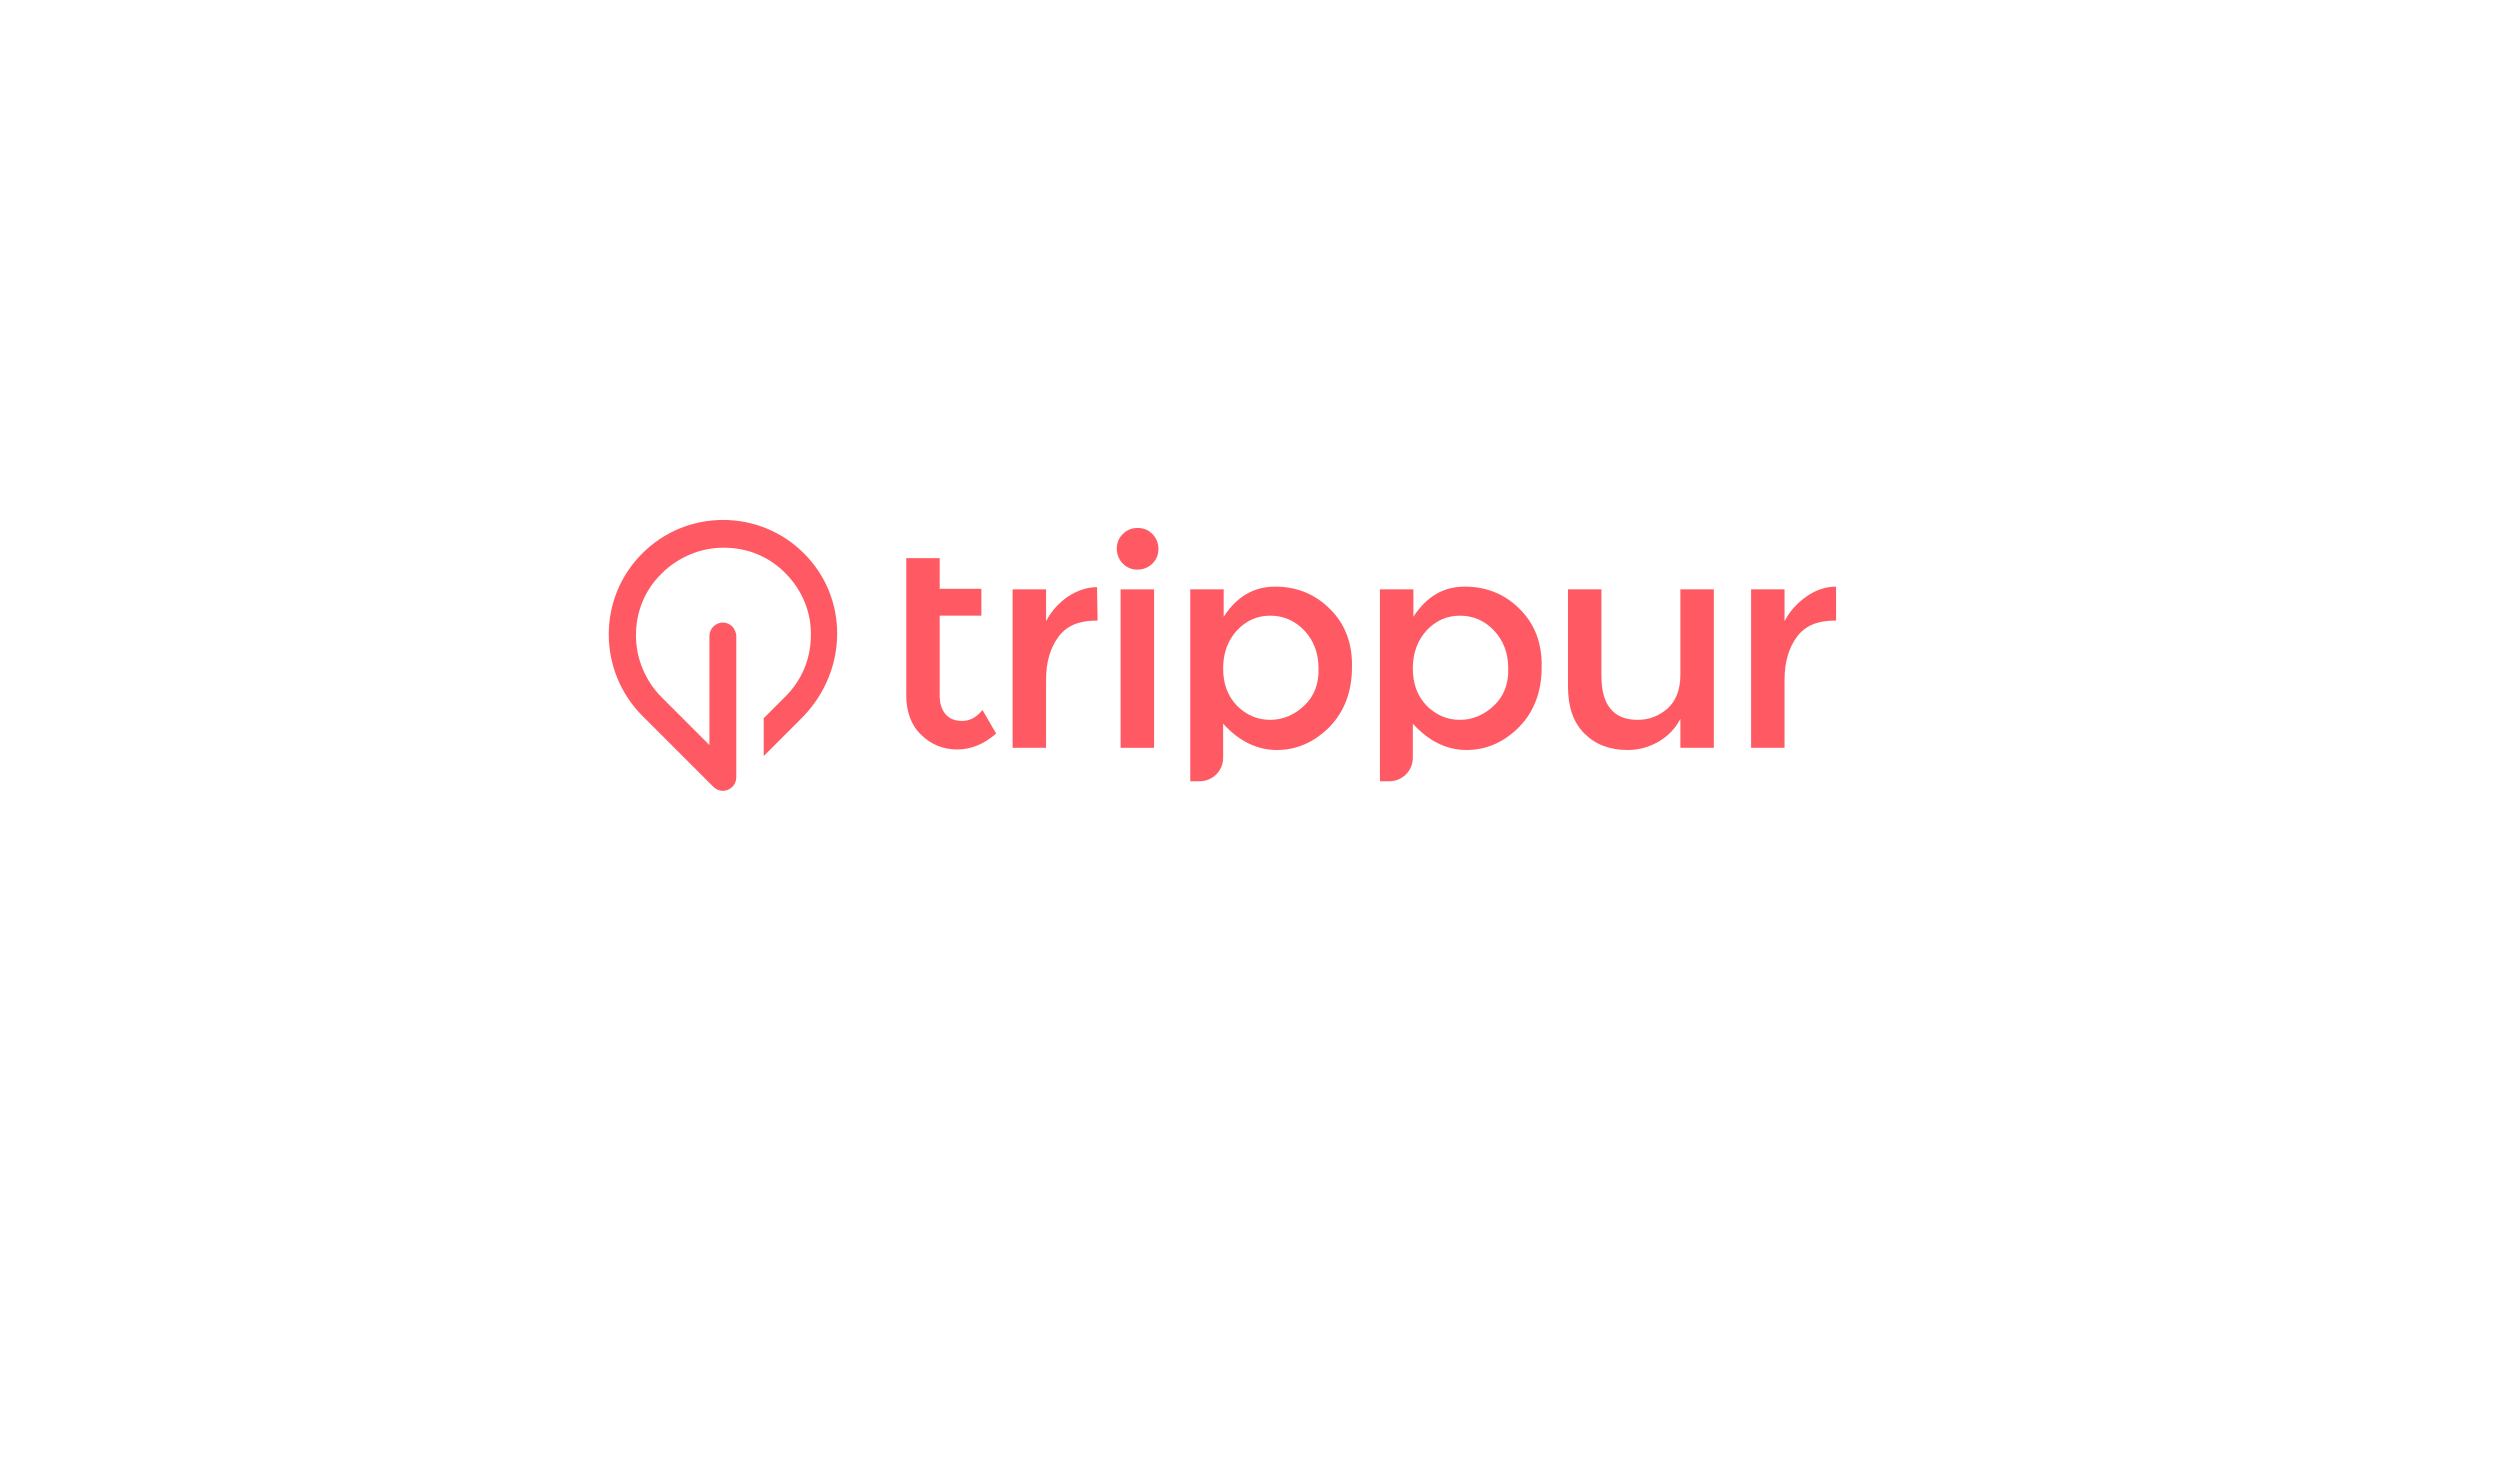
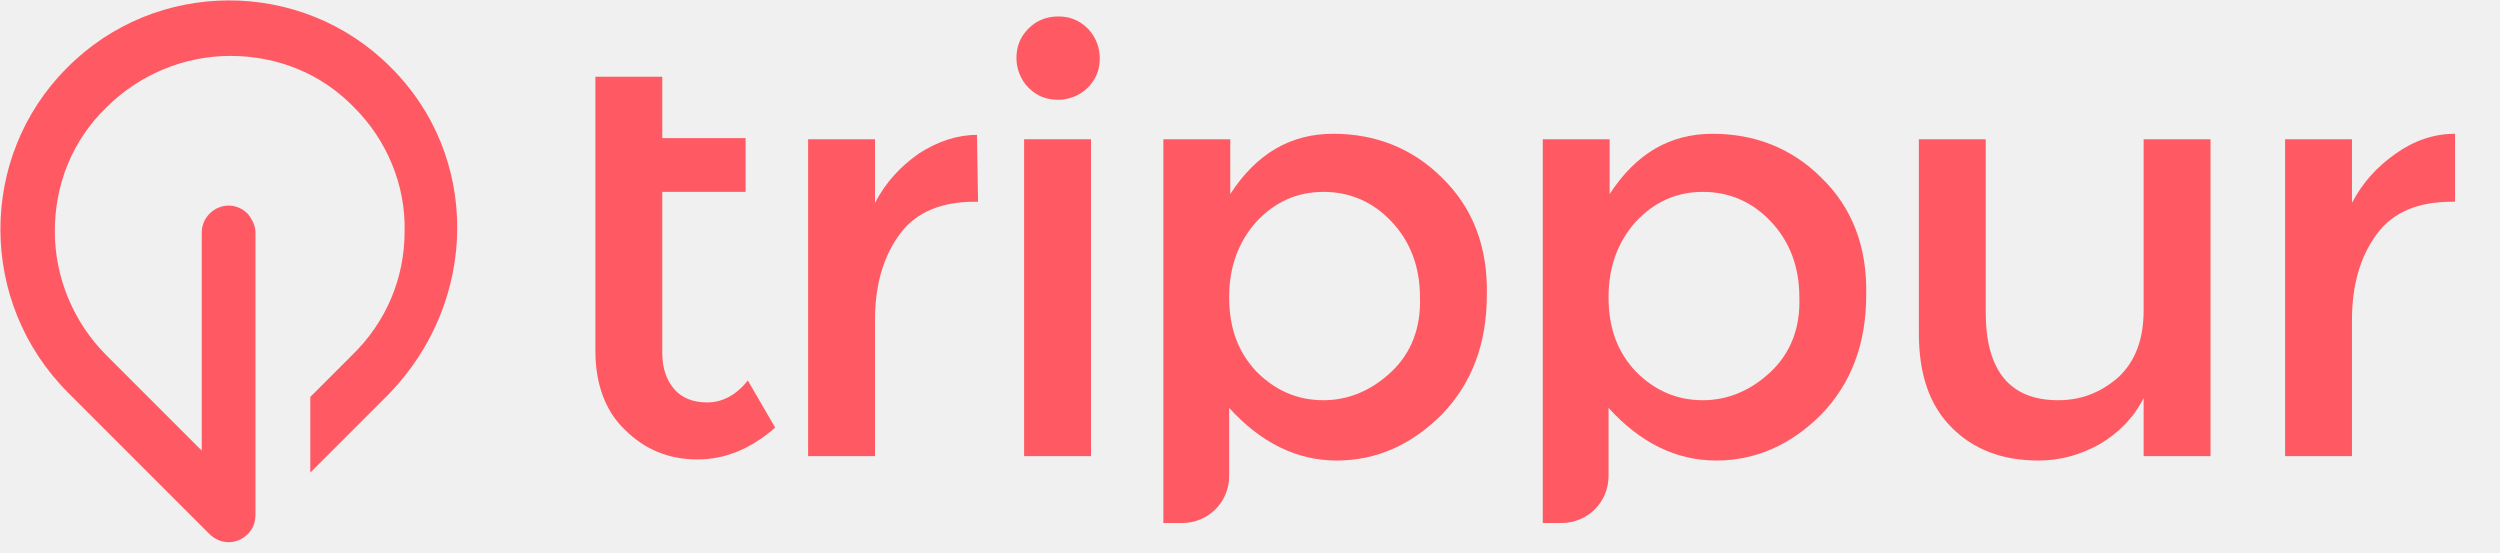
- <svg xmlns="http://www.w3.org/2000/svg" version="1.1" id="Laag_1" x="0px" y="0px" viewBox="0 0 456 268" style="enable-background:new 0 0 456 268;" xml:space="preserve">
+ <svg xmlns="http://www.w3.org/2000/svg" version="1.1" id="Laag_1" x="0px" y="0px" viewBox="0 0 228 50.4" style="enable-background:new 0 0 228 50.4;" xml:space="preserve">
  <style type="text/css">
- 	.st0{fill:#1D1D1B;}
- 	.st1{fill:#FFFFFF;}
- 	.st2{fill:#FF5A63;}
+ 	.st0{fill:#FF5A63;}
</style>
-   <rect x="-477" y="414" class="st0" width="700" height="200" />
-   <rect x="223" y="414" class="st0" width="700" height="200" />
-   <rect x="-477" y="-236" class="st1" width="1400" height="650" />
-   <path class="st2" d="M175.5,131.5c-1.3,0-2.3-0.4-3-1.2c-0.7-0.8-1.1-1.9-1.1-3.3v-14.7h7.6v-4.9h-7.6v-5.6h-6.1v25  c0,3,0.9,5.5,2.7,7.2c1.8,1.8,4,2.7,6.6,2.7c2.6,0,4.9-1,7.1-2.9l-2.5-4.3C178.1,130.9,176.8,131.5,175.5,131.5z" />
-   <path class="st2" d="M194.8,108.8c-1.7,1.2-3,2.6-4,4.5v-5.8h-6.1v28.9h6.1V124c0-3.3,0.8-5.9,2.3-7.9c1.5-2,3.8-2.9,6.8-2.9  c0.1,0,0.2,0,0.3,0l-0.1-6.1C198.3,107.1,196.5,107.7,194.8,108.8z" />
-   <rect x="204.4" y="107.5" class="st2" width="6.1" height="28.9" />
-   <path class="st2" d="M207.5,96.3c-1.1,0-2,0.4-2.7,1.1c-0.8,0.8-1.1,1.7-1.1,2.7c0,1,0.4,2,1.1,2.7c0.8,0.8,1.7,1.1,2.7,1.1  c1,0,2-0.4,2.7-1.1c0.8-0.8,1.1-1.7,1.1-2.7c0-1-0.4-2-1.1-2.7C209.4,96.6,208.5,96.3,207.5,96.3z" />
-   <path class="st2" d="M306.5,123.1c0,2.7-0.8,4.7-2.3,6.1c-1.6,1.4-3.4,2.1-5.5,2.1c-4.4,0-6.6-2.7-6.6-8v-15.8H286v17.7  c0,3.8,1,6.6,3,8.6c2,2,4.6,3,7.9,3c2,0,3.8-0.5,5.6-1.5c1.7-1,3.1-2.4,4-4.2v5.3h6.1v-28.9h-6.1V123.1z" />
-   <path class="st2" d="M334.9,107c-1.9,0-3.7,0.6-5.4,1.8c-1.7,1.2-3,2.6-4,4.5v-5.8h-6.1v28.9h6.1V124c0-3.3,0.8-5.9,2.3-7.9  c1.5-2,3.8-2.9,6.8-2.9c0.1,0,0.2,0,0.3,0L334.9,107z" />
-   <path class="st2" d="M242.5,111c-2.7-2.7-6.1-4-9.9-4c-3.9,0-7,1.8-9.4,5.5v-5h-6.1v35h0.9h0.8c2.4,0,4.3-1.9,4.3-4.3v-1.4V132  c2.9,3.2,6.2,4.8,9.8,4.8c3.6,0,6.8-1.4,9.6-4.2c2.7-2.8,4.1-6.4,4.1-10.9C246.7,117.3,245.3,113.7,242.5,111z M237.9,128.7  c-1.8,1.7-3.9,2.6-6.2,2.6c-2.4,0-4.4-0.9-6.1-2.6c-1.7-1.8-2.5-4-2.5-6.8c0-2.7,0.8-5,2.5-6.9c1.7-1.8,3.7-2.7,6.1-2.7  c2.4,0,4.5,0.9,6.2,2.7c1.7,1.8,2.6,4.1,2.6,6.9C240.6,124.7,239.7,127,237.9,128.7z" />
-   <path class="st2" d="M277.1,111c-2.7-2.7-6.1-4-9.9-4c-3.9,0-7,1.8-9.4,5.5v-5h-6.1v35h0.9h0.8c2.4,0,4.3-1.9,4.3-4.3v-1.4V132  c2.9,3.2,6.2,4.8,9.8,4.8c3.6,0,6.8-1.4,9.6-4.2c2.7-2.8,4.1-6.4,4.1-10.9C281.3,117.3,279.9,113.7,277.1,111z M272.5,128.7  c-1.8,1.7-3.9,2.6-6.2,2.6c-2.4,0-4.4-0.9-6.1-2.6c-1.7-1.8-2.5-4-2.5-6.8c0-2.7,0.8-5,2.5-6.9c1.7-1.8,3.7-2.7,6.1-2.7  c2.4,0,4.5,0.9,6.2,2.7c1.7,1.8,2.6,4.1,2.6,6.9C275.2,124.7,274.3,127,272.5,128.7z" />
-   <path class="st2" d="M146.6,100.9c-8.1-8.1-21.4-8.1-29.5,0.1c-8.1,8.1-8.1,21.4,0.1,29.6c0,0,12.9,12.9,12.9,12.9c1,1,2.5,1,3.5,0  c0.5-0.5,0.7-1.1,0.7-1.8l0-5.8l0,0l0-19.9c0-0.6-0.3-1.2-0.7-1.7c-1-1-2.5-1-3.5,0c-0.4,0.4-0.7,1-0.7,1.7l0,19.9l-8.7-8.7  c-3-3-4.7-7.1-4.7-11.3c0-4.3,1.6-8.3,4.7-11.3c3-3,7.1-4.7,11.3-4.7c4.3,0,8.3,1.6,11.3,4.7c3,3,4.7,7.1,4.6,11.3  c0,4.3-1.7,8.3-4.8,11.3l-3.8,3.8v6.9l7.2-7.2C154.7,122.2,154.8,109,146.6,100.9z" />
-   <path class="st1" d="M185.3,511c-1,0-1.8-0.3-2.4-1c-0.6-0.6-0.9-1.5-0.9-2.6v-11.7h6v-3.9h-6v-4.5h-4.8v19.9c0,2.4,0.7,4.3,2.2,5.8  c1.5,1.4,3.2,2.1,5.3,2.1c2.1,0,3.9-0.8,5.6-2.3l-2-3.4C187.3,510.5,186.3,511,185.3,511z" />
-   <path class="st1" d="M200.6,493c-1.3,0.9-2.4,2.1-3.2,3.5v-4.6h-4.8v22.9h4.8V505c0-2.6,0.6-4.7,1.8-6.3c1.2-1.6,3-2.3,5.4-2.3  c0.1,0,0.2,0,0.3,0l0-4.9C203.3,491.6,201.9,492.1,200.6,493z" />
-   <rect x="208.2" y="491.9" class="st1" width="4.8" height="22.9" />
-   <path class="st1" d="M210.7,483c-0.8,0-1.6,0.3-2.2,0.9c-0.6,0.6-0.9,1.3-0.9,2.2c0,0.8,0.3,1.6,0.9,2.2c0.6,0.6,1.3,0.9,2.2,0.9  c0.8,0,1.6-0.3,2.2-0.9c0.6-0.6,0.9-1.3,0.9-2.2c0-0.8-0.3-1.6-0.9-2.2C212.2,483.3,211.5,483,210.7,483z" />
-   <path class="st1" d="M289.4,504.3c0,2.1-0.6,3.7-1.9,4.9c-1.2,1.1-2.7,1.7-4.4,1.7c-3.5,0-5.3-2.1-5.3-6.3v-12.6h-4.8V506  c0,3,0.8,5.3,2.4,6.9c1.6,1.6,3.7,2.4,6.3,2.4c1.6,0,3.1-0.4,4.4-1.2c1.4-0.8,2.4-1.9,3.2-3.3v4.2h4.8v-22.9h-4.8V504.3z" />
-   <path class="st1" d="M311.9,491.6c-1.5,0-2.9,0.5-4.3,1.4c-1.3,0.9-2.4,2.1-3.2,3.5v-4.6h-4.8v22.9h4.8V505c0-2.6,0.6-4.7,1.8-6.3  c1.2-1.6,3-2.3,5.4-2.3c0.1,0,0.2,0,0.3,0L311.9,491.6z" />
-   <path class="st1" d="M238.5,494.8c-2.2-2.1-4.8-3.2-7.9-3.2c-3.1,0-5.6,1.5-7.5,4.4v-4h-4.8v27.8h0.7h0.7c1.9,0,3.4-1.5,3.4-3.4  v-1.1v-3.8c2.3,2.5,4.9,3.8,7.8,3.8c2.9,0,5.4-1.1,7.6-3.3c2.2-2.2,3.3-5.1,3.3-8.6C241.8,499.7,240.7,496.9,238.5,494.8z   M234.8,508.8c-1.4,1.4-3.1,2.1-5,2.1c-1.9,0-3.5-0.7-4.8-2.1c-1.3-1.4-2-3.2-2-5.4c0-2.2,0.7-4,2-5.5c1.3-1.5,2.9-2.2,4.9-2.2  c1.9,0,3.6,0.7,5,2.2c1.4,1.5,2.1,3.3,2.1,5.5C237,505.7,236.3,507.4,234.8,508.8z" />
-   <path class="st1" d="M266,494.8c-2.2-2.1-4.8-3.2-7.9-3.2c-3.1,0-5.6,1.5-7.5,4.4v-4h-4.8v27.8h0.7h0.7c1.9,0,3.4-1.5,3.4-3.4v-1.1  v-3.8c2.3,2.5,4.9,3.8,7.8,3.8c2.9,0,5.4-1.1,7.6-3.3c2.2-2.2,3.3-5.1,3.3-8.6C269.3,499.7,268.2,496.9,266,494.8z M262.4,508.8  c-1.4,1.4-3.1,2.1-5,2.1c-1.9,0-3.5-0.7-4.8-2.1c-1.3-1.4-2-3.2-2-5.4c0-2.2,0.7-4,2-5.5c1.3-1.5,2.9-2.2,4.9-2.2  c1.9,0,3.6,0.7,5,2.2c1.4,1.5,2.1,3.3,2.1,5.5C264.5,505.7,263.8,507.4,262.4,508.8z" />
-   <path class="st1" d="M162.3,486.7c-6.5-6.5-17-6.4-23.5,0.1c-6.5,6.5-6.4,17,0,23.5c0,0,10.2,10.2,10.2,10.2c0.8,0.8,2,0.8,2.8,0  c0.4-0.4,0.6-0.9,0.6-1.4l0-4.6l0,0l0-15.8c0-0.5-0.2-1-0.6-1.3c-0.8-0.8-2-0.8-2.7,0c-0.4,0.4-0.6,0.8-0.6,1.3l0,15.8l-6.9-6.9  c-2.4-2.4-3.8-5.6-3.8-9c0-3.4,1.3-6.6,3.7-9c2.4-2.4,5.6-3.8,9-3.8c3.4,0,6.6,1.3,9,3.7c2.4,2.4,3.7,5.6,3.7,9c0,3.4-1.4,6.6-3.8,9  l-3,3v5.5l5.7-5.8C168.7,503.7,168.8,493.1,162.3,486.7z" />
+   <path class="st0" d="M64.5,36.7c-1.3,0-2.3-0.4-3-1.2s-1.1-1.9-1.1-3.3V17.5H68v-4.9h-7.6V7h-6.1v25c0,3,0.9,5.5,2.7,7.2  c1.8,1.8,4,2.7,6.6,2.7c2.6,0,4.9-1,7.1-2.9l-2.5-4.3C67.1,36.1,65.8,36.7,64.5,36.7z" />
+   <path class="st0" d="M83.8,14c-1.7,1.2-3,2.6-4,4.5v-5.8h-6.1v28.9h6.1V29.2c0-3.3,0.8-5.9,2.3-7.9s3.8-2.9,6.8-2.9  c0.1,0,0.2,0,0.3,0l-0.1-6.1C87.3,12.3,85.5,12.9,83.8,14z" />
+   <rect x="93.4" y="12.7" class="st0" width="6.1" height="28.9" />
+   <path class="st0" d="M96.5,1.5c-1.1,0-2,0.4-2.7,1.1c-0.8,0.8-1.1,1.7-1.1,2.7s0.4,2,1.1,2.7c0.8,0.8,1.7,1.1,2.7,1.1s2-0.4,2.7-1.1  c0.8-0.8,1.1-1.7,1.1-2.7s-0.4-2-1.1-2.7C98.4,1.8,97.5,1.5,96.5,1.5z" />
+   <path class="st0" d="M195.5,28.3c0,2.7-0.8,4.7-2.3,6.1c-1.6,1.4-3.4,2.1-5.5,2.1c-4.4,0-6.6-2.7-6.6-8V12.7H175v17.7  c0,3.8,1,6.6,3,8.6s4.6,3,7.9,3c2,0,3.8-0.5,5.6-1.5c1.7-1,3.1-2.4,4-4.2v5.3h6.1V12.7h-6.1V28.3z" />
+   <path class="st0" d="M223.9,12.2c-1.9,0-3.7,0.6-5.4,1.8c-1.7,1.2-3,2.6-4,4.5v-5.8h-6.1v28.9h6.1V29.2c0-3.3,0.8-5.9,2.3-7.9  s3.8-2.9,6.8-2.9c0.1,0,0.2,0,0.3,0L223.9,12.2z" />
+   <path class="st0" d="M131.5,16.2c-2.7-2.7-6.1-4-9.9-4c-3.9,0-7,1.8-9.4,5.5v-5h-6.1v35h0.9h0.8c2.4,0,4.3-1.9,4.3-4.3V42v-4.8  c2.9,3.2,6.2,4.8,9.8,4.8s6.8-1.4,9.6-4.2c2.7-2.8,4.1-6.4,4.1-10.9C135.7,22.5,134.3,18.9,131.5,16.2z M126.9,33.9  c-1.8,1.7-3.9,2.6-6.2,2.6c-2.4,0-4.4-0.9-6.1-2.6c-1.7-1.8-2.5-4-2.5-6.8c0-2.7,0.8-5,2.5-6.9c1.7-1.8,3.7-2.7,6.1-2.7  c2.4,0,4.5,0.9,6.2,2.7c1.7,1.8,2.6,4.1,2.6,6.9C129.6,29.9,128.7,32.2,126.9,33.9z" />
+   <path class="st0" d="M166.1,16.2c-2.7-2.7-6.1-4-9.9-4c-3.9,0-7,1.8-9.4,5.5v-5h-6.1v35h0.9h0.8c2.4,0,4.3-1.9,4.3-4.3V42v-4.8  c2.9,3.2,6.2,4.8,9.8,4.8c3.6,0,6.8-1.4,9.6-4.2c2.7-2.8,4.1-6.4,4.1-10.9C170.3,22.5,168.9,18.9,166.1,16.2z M161.5,33.9  c-1.8,1.7-3.9,2.6-6.2,2.6c-2.4,0-4.4-0.9-6.1-2.6c-1.7-1.8-2.5-4-2.5-6.8c0-2.7,0.8-5,2.5-6.9c1.7-1.8,3.7-2.7,6.1-2.7  s4.5,0.9,6.2,2.7c1.7,1.8,2.6,4.1,2.6,6.9C164.2,29.9,163.3,32.2,161.5,33.9z" />
+   <path class="st0" d="M35.6,6.1C27.5-2,14.2-2,6.1,6.2C-2,14.3-2,27.6,6.2,35.8l12.9,12.9c1,1,2.5,1,3.5,0c0.5-0.5,0.7-1.1,0.7-1.8  v-5.8l0,0V21.2c0-0.6-0.3-1.2-0.7-1.7c-1-1-2.5-1-3.5,0c-0.4,0.4-0.7,1-0.7,1.7v19.9l-8.7-8.7c-3-3-4.7-7.1-4.7-11.3  c0-4.3,1.6-8.3,4.7-11.3c3-3,7.1-4.7,11.3-4.7c4.3,0,8.3,1.6,11.3,4.7c3,3,4.7,7.1,4.6,11.3c0,4.3-1.7,8.3-4.8,11.3l-3.8,3.8v6.9  l7.2-7.2C43.7,27.4,43.8,14.2,35.6,6.1z" />
</svg>
